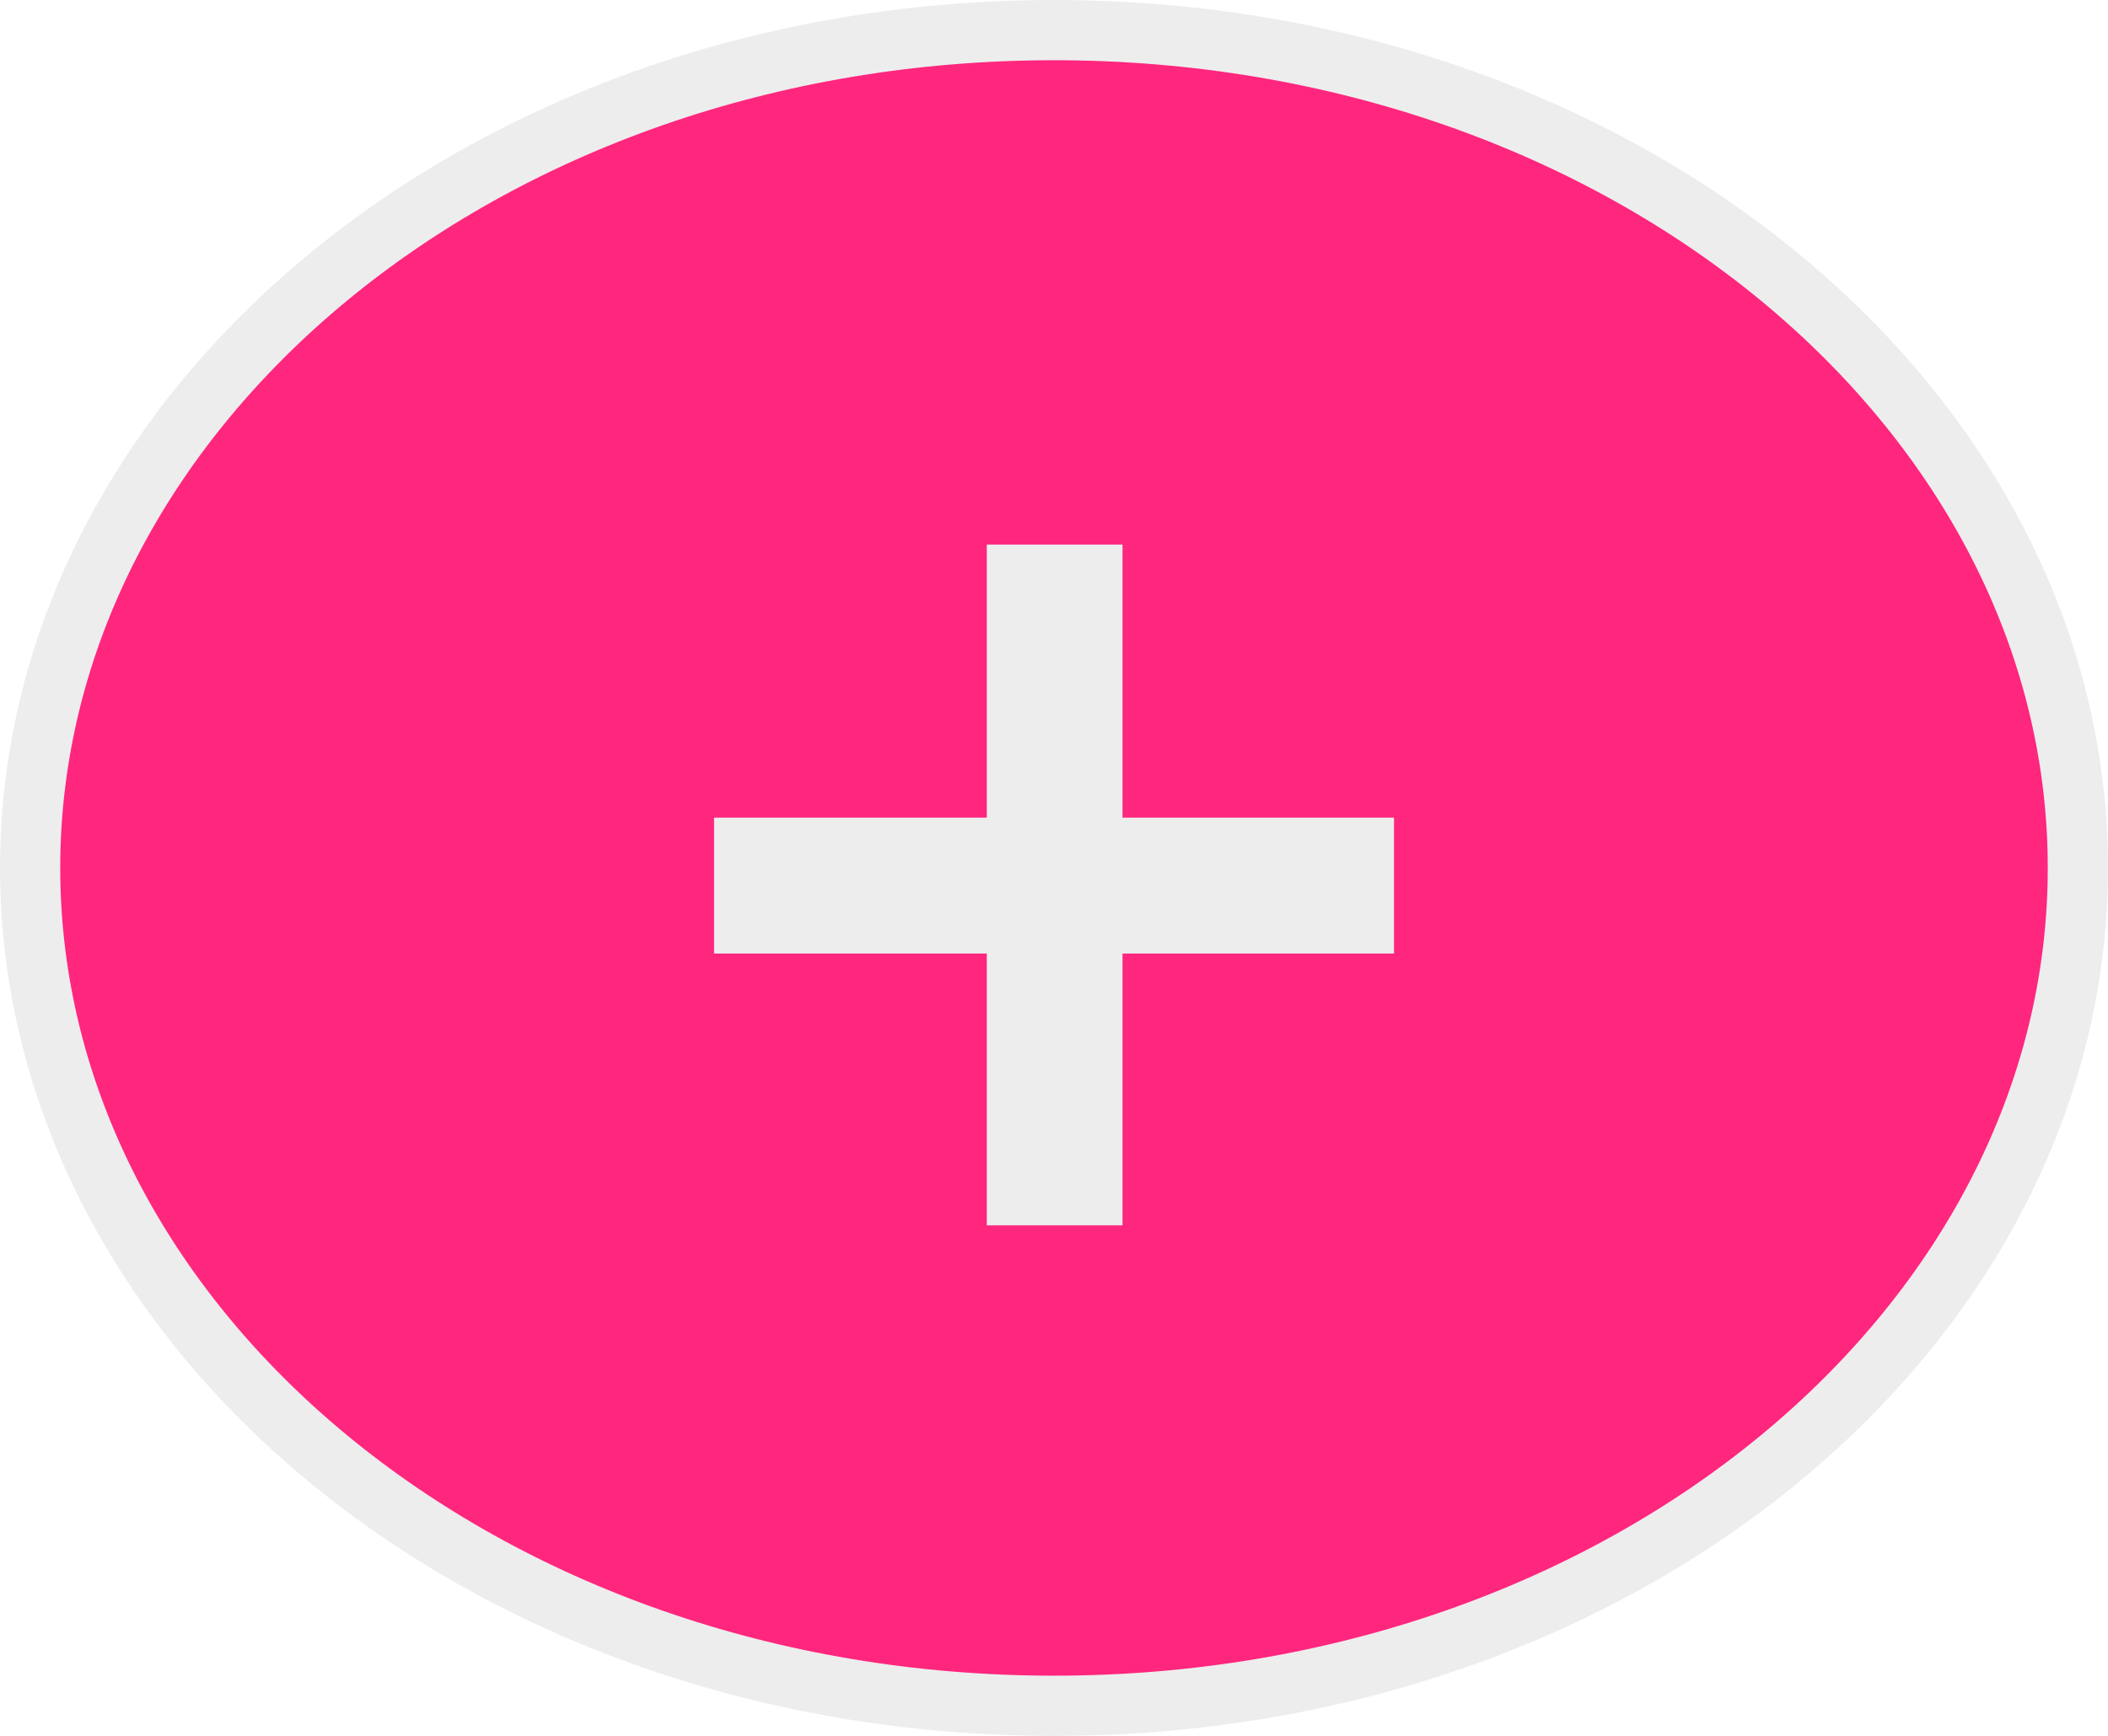
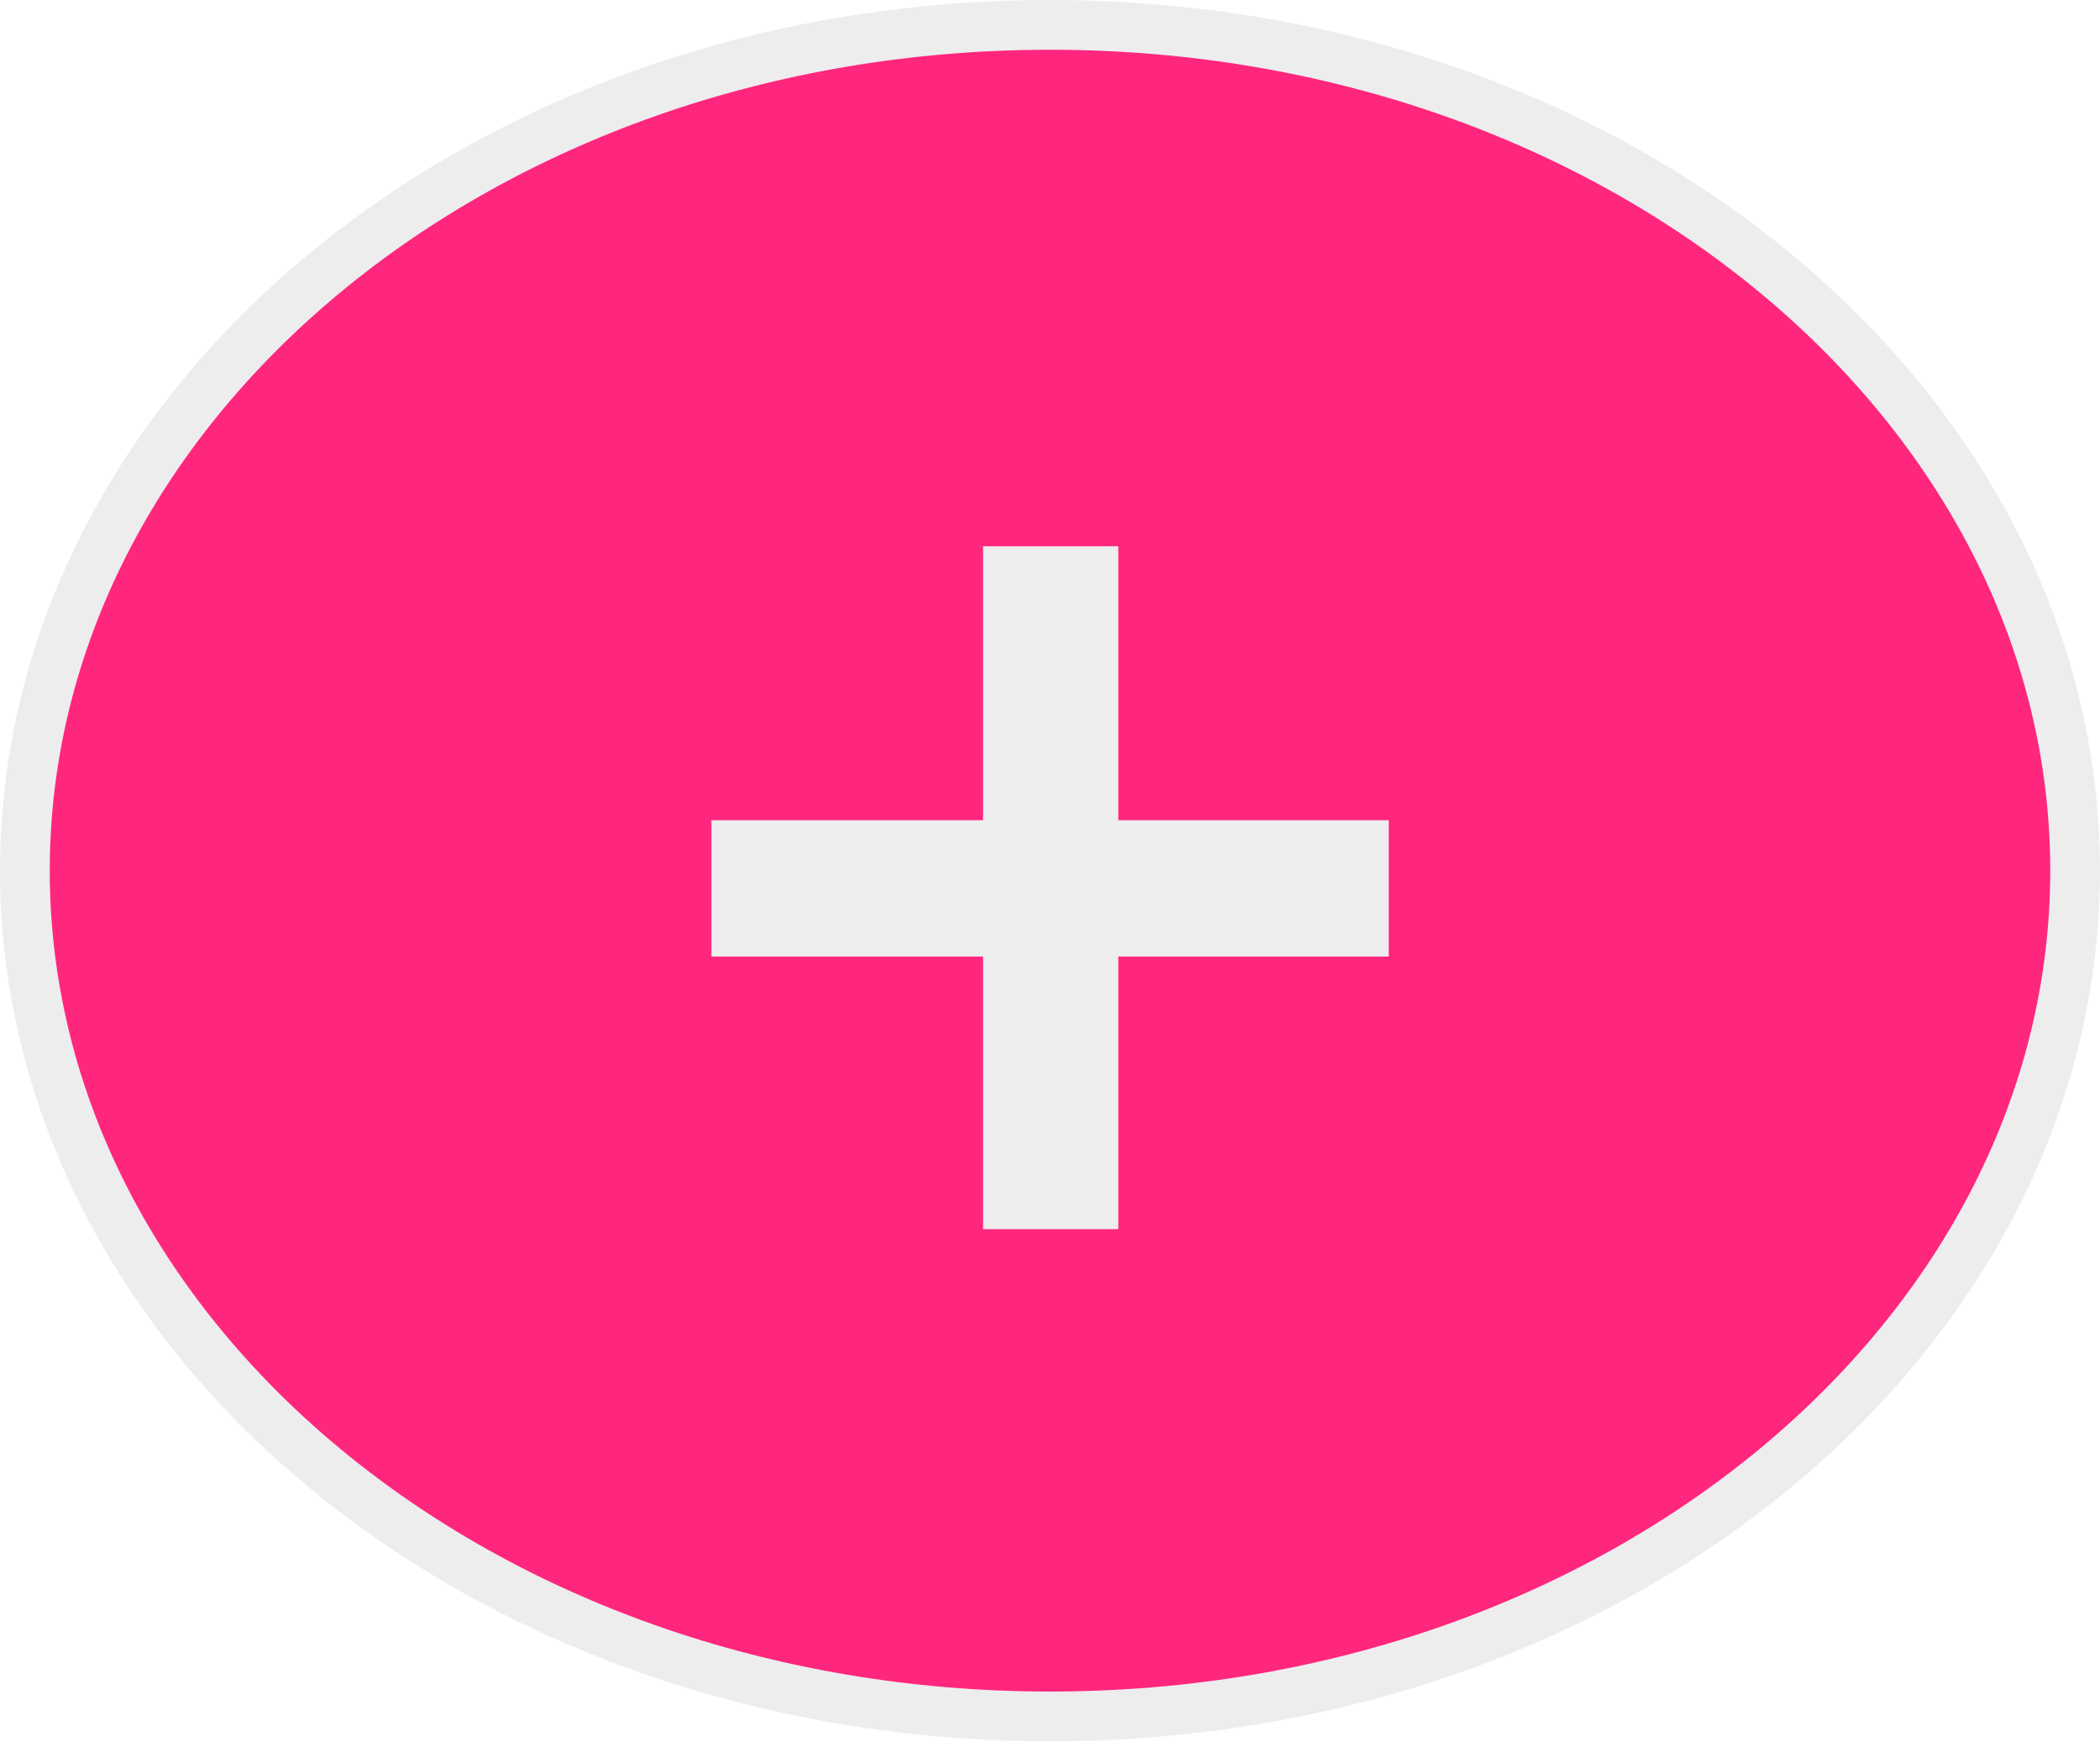
- <svg xmlns="http://www.w3.org/2000/svg" width="34" height="28" viewBox="0 0 34 28" fill="none">
-   <path d="M33.514 14C33.514 21.38 26.213 27.515 17 27.515C7.787 27.515 0.486 21.38 0.486 14C0.486 6.62 7.787 0.486 17 0.486C26.213 0.486 33.514 6.62 33.514 14Z" fill="#FF267E" stroke="#EDEDED" stroke-width="0.971" />
-   <path d="M15.916 19.765V15.381H11.517V13.189H15.916V8.784H18.105V13.189H22.484V15.381H18.105V19.765H15.916Z" fill="#EDEDED" />
+ <svg xmlns="http://www.w3.org/2000/svg" width="41" height="34" viewBox="0 0 41 34" fill="none">
+   <path d="M40.514 17C40.514 26.04 31.643 33.514 20.5 33.514C9.357 33.514 0.486 26.04 0.486 17C0.486 7.96 9.357 0.486 20.5 0.486C31.643 0.486 40.514 7.96 40.514 17Z" fill="#FF267E" stroke="#EDEDED" stroke-width="0.971" />
+   <path d="M19.193 24V18.677H13.889V16.015H19.193V10.666H21.834V16.015H27.114V18.677H21.834V24H19.193Z" fill="#EDEDED" />
</svg>
